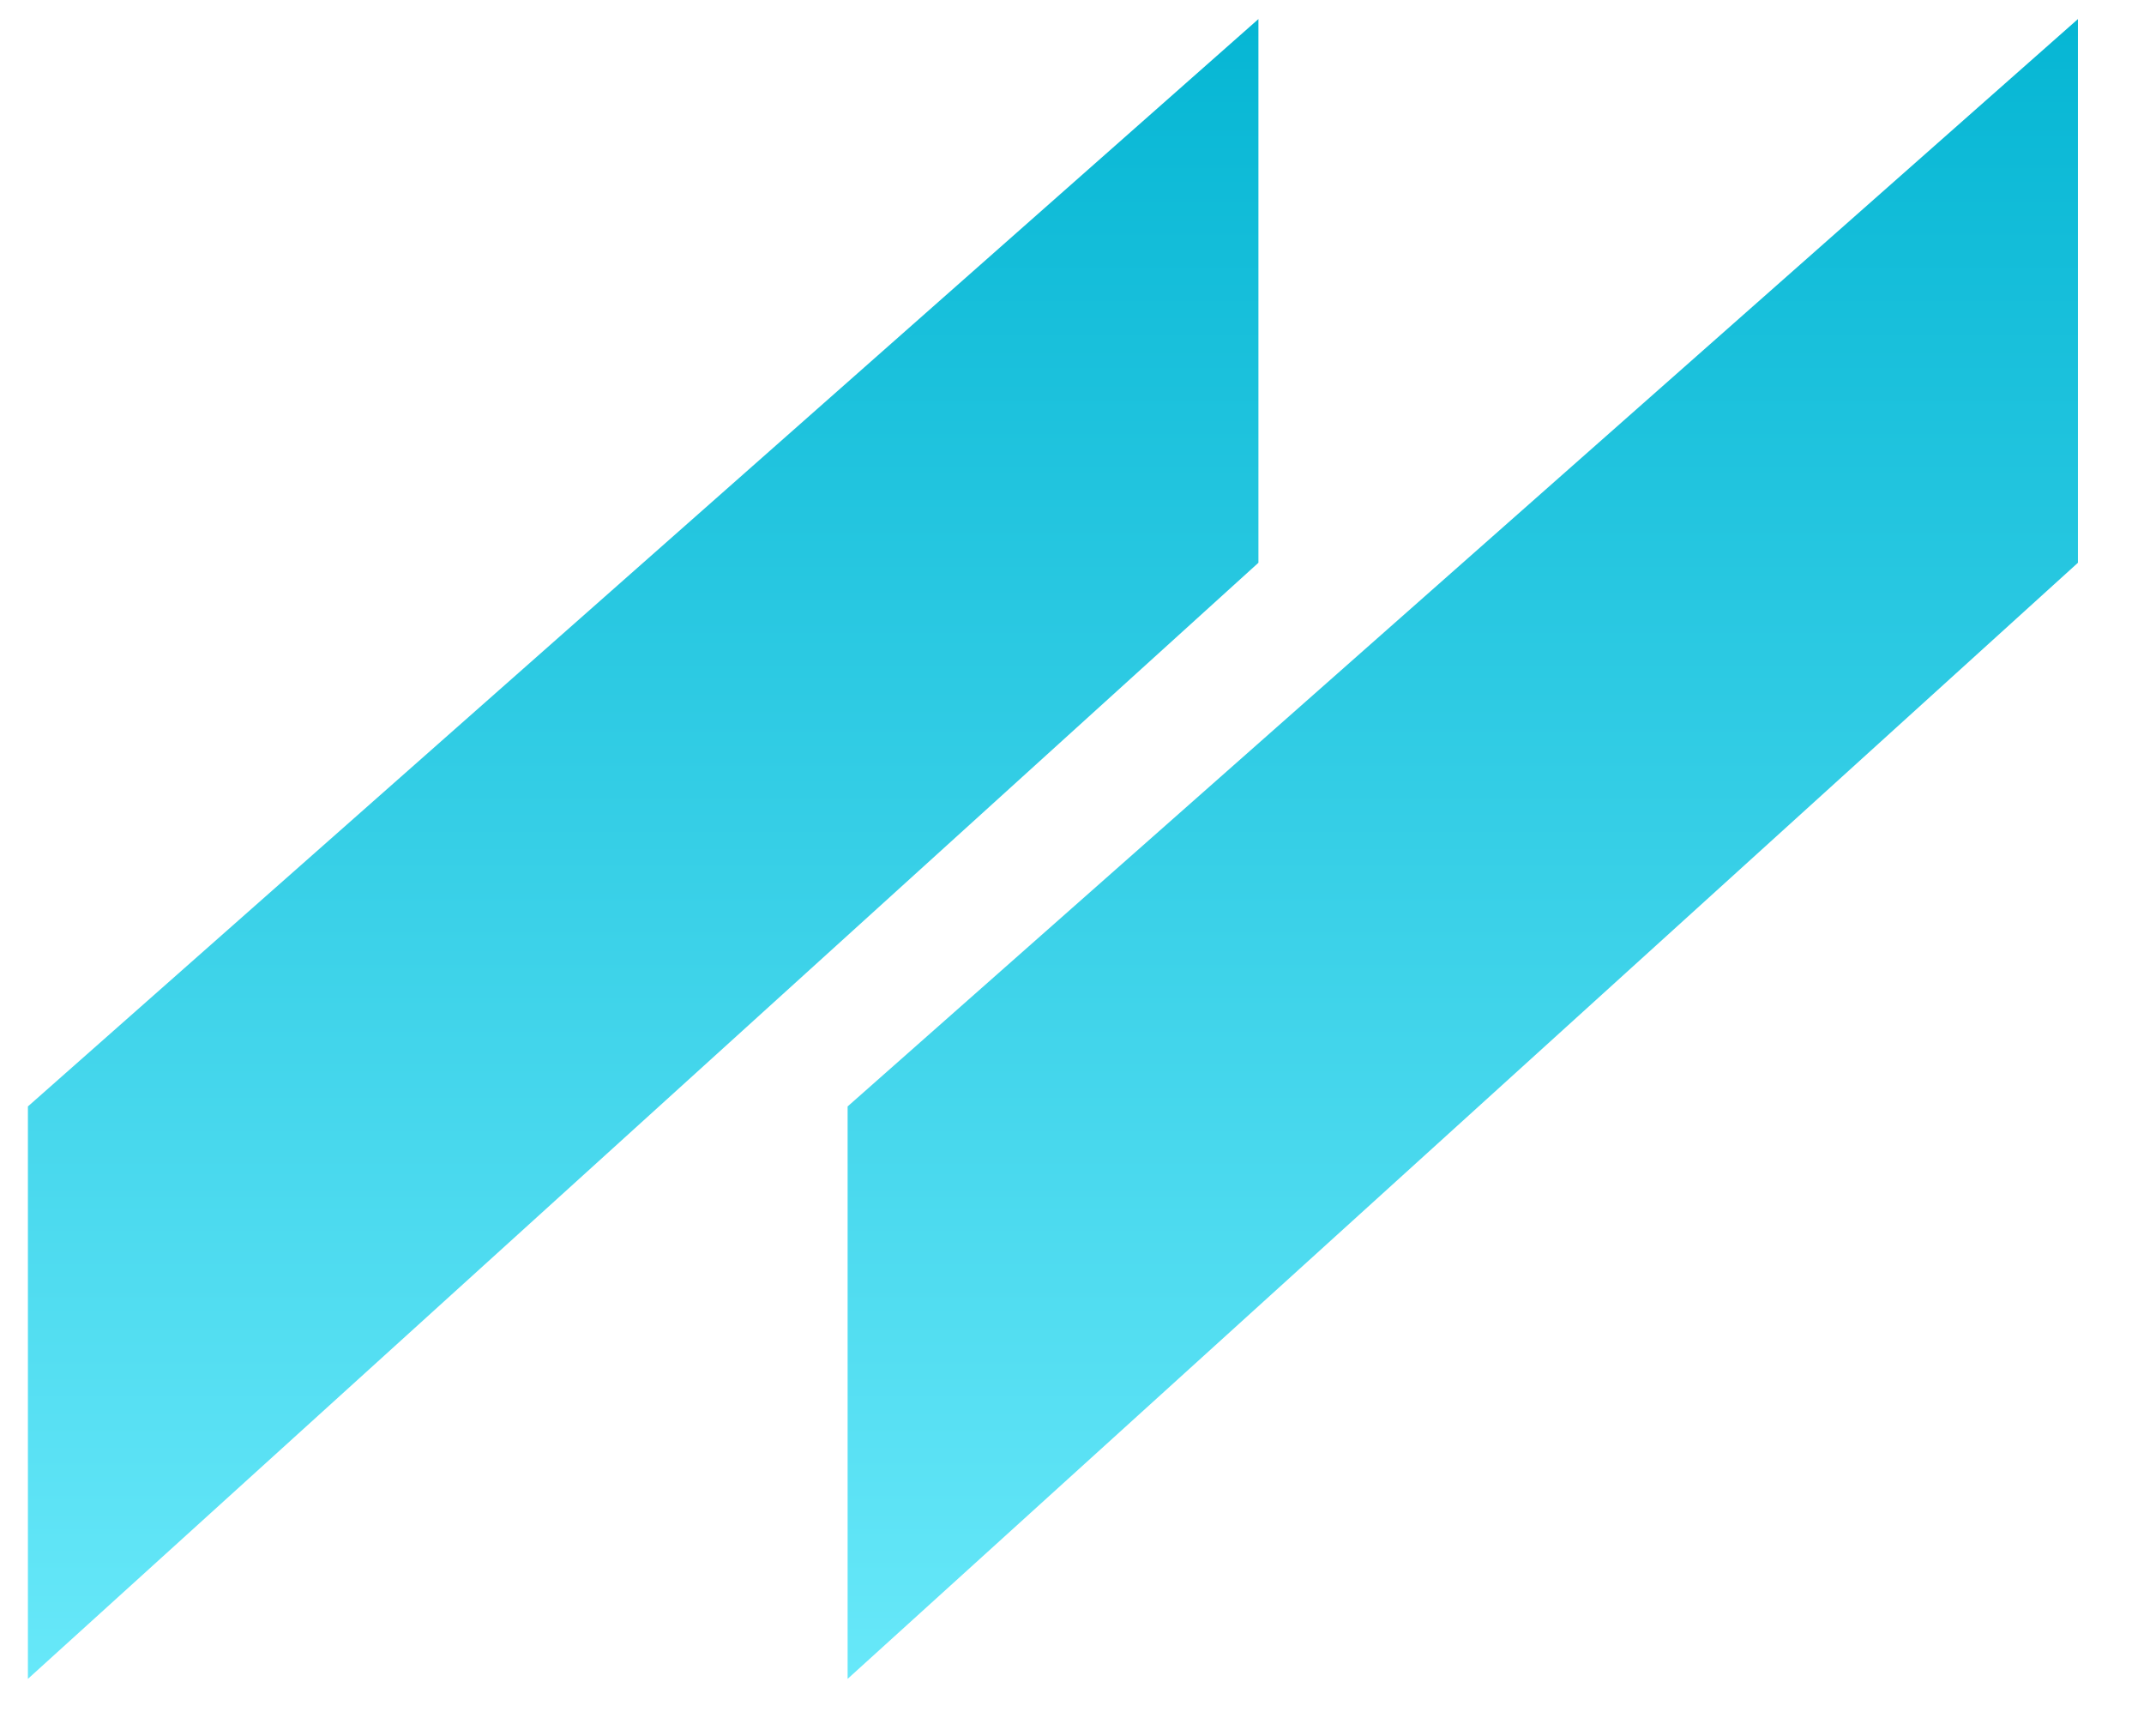
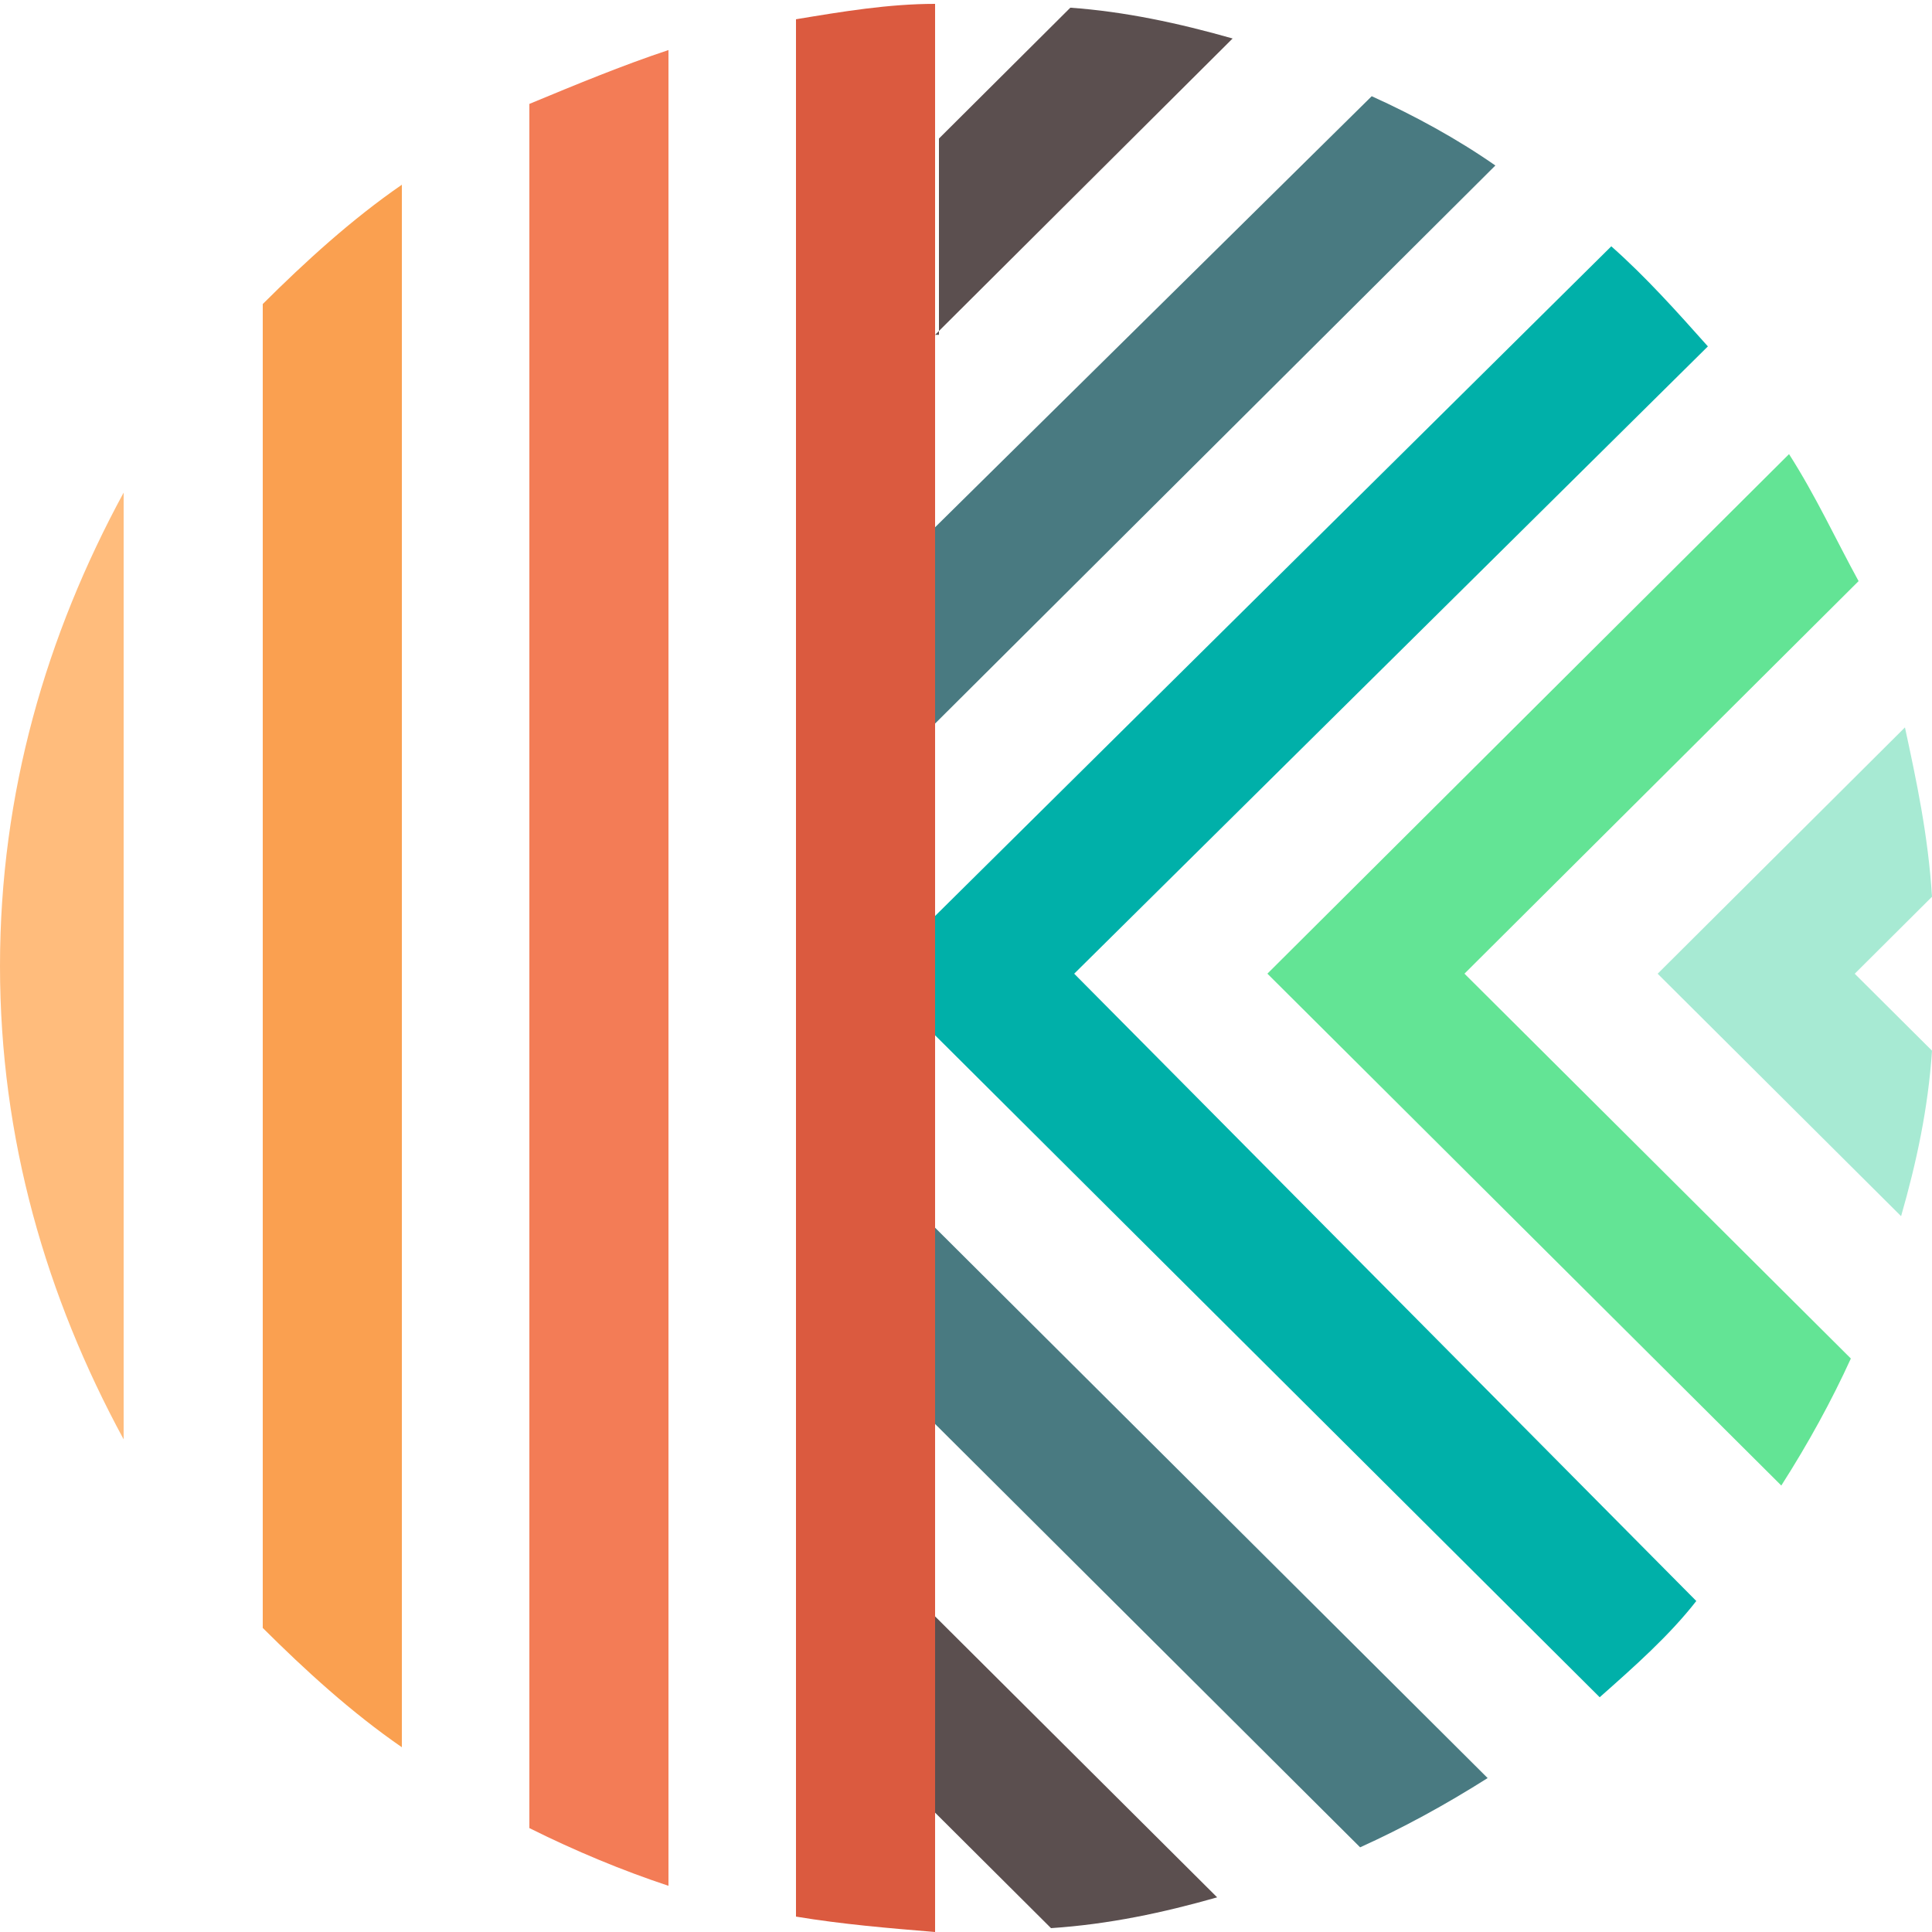
- <svg xmlns="http://www.w3.org/2000/svg" xmlns:xlink="http://www.w3.org/1999/xlink" version="1.1" preserveAspectRatio="xMidYMid meet" viewBox="344.564 330.278 111.737 91.218" width="53.87" height="43.61">
-   <defs>
-     <path d="M453.3 331.28L453.3 359.85L388.64 418.5L388.64 388.42L453.3 331.28Z" id="aFZf6T5ED" />
-     <linearGradient id="gradientb2ThqnP5Op" gradientUnits="userSpaceOnUse" x1="420.97" y1="331.28" x2="420.97" y2="418.5">
-       <stop style="stop-color: #06b6d4;stop-opacity: 1" offset="0%" />
-       <stop style="stop-color: #67e8f9;stop-opacity: 1" offset="100%" />
-     </linearGradient>
-     <path d="M410.23 331.28L410.23 359.85L345.56 418.5L345.56 388.42L410.23 331.28Z" id="a9fehgwfM" />
-     <linearGradient id="gradientk1wNV9Ostb" gradientUnits="userSpaceOnUse" x1="377.89" y1="331.28" x2="377.89" y2="418.5">
-       <stop style="stop-color: #06b6d4;stop-opacity: 1" offset="0%" />
-       <stop style="stop-color: #67e8f9;stop-opacity: 1" offset="100%" />
-     </linearGradient>
-   </defs>
-   <g>
-     <g>
-       <use xlink:href="#aFZf6T5ED" opacity="1" fill="url(#gradientb2ThqnP5Op)" />
-     </g>
-     <g>
-       <use xlink:href="#a9fehgwfM" opacity="1" fill="url(#gradientk1wNV9Ostb)" />
-     </g>
-   </g>
+ <svg xmlns="http://www.w3.org/2000/svg" width="65" height="65" viewBox="0 0 65 65" fill="none">
+   <path d="M49.27 32.758L62.27 45.706C61.62 47.131 60.84 48.555 59.93 49.979L42.64 32.758L60.19 15.278C61.1 16.703 61.75 18.127 62.53 19.551L49.27 32.758Z" fill="#63E495" />
+   <path d="M31.46 60.985L35.36 64.87C37.31 64.74 39.13 64.352 40.95 63.834L31.46 54.382V60.985Z" fill="#5B4F4F" />
+   <path d="M31.46 24.343L50.31 5.568C49.01 4.662 47.58 3.885 46.15 3.237L31.46 17.739V24.343Z" fill="#497A81" />
+   <path d="M31.46 11.265L41.47 1.295C39.65 0.777 37.83 0.388 36.01 0.259L31.59 4.661V11.265H31.46Z" fill="#5B4F4F" />
+   <path d="M31.46 47.908L45.76 62.151C47.19 61.504 48.62 60.727 50.05 59.821L31.46 41.305V47.908Z" fill="#497A81" />
+   <path d="M57.46 11.654C56.42 10.488 55.38 9.323 54.21 8.287L31.46 30.817V34.831L53.82 57.102C54.99 56.066 56.16 55.03 57.07 53.864L36.14 32.759L57.46 11.654Z" fill="#00B0A9" />
+   <path d="M31.46 0.13C29.9 0.13 28.34 0.389 26.78 0.648V64.482C28.34 64.741 29.9 64.871 31.46 65V60.986V54.512V48.038V41.564V35.09V31.076V24.602V18.128V11.654V5.05V0.13Z" fill="#DB5A3F" />
+   <path d="M62.4 32.76L65 35.349C64.87 37.291 64.48 39.104 63.96 40.917L55.77 32.76L64.09 24.473C64.48 26.285 64.87 28.098 65 30.17L62.4 32.76Z" fill="#A7EAD3" />
+   <path d="M4.16 16.573V48.426C1.56 43.635 0 38.326 0 32.499C0 26.673 1.56 21.364 4.16 16.573Z" fill="#FFBC7C" />
+   <path d="M13.52 6.215V58.784C11.83 57.619 10.27 56.195 8.84 54.77V10.229C10.27 8.804 11.83 7.38 13.52 6.215Z" fill="#FAA050" />
+   <path d="M22.49 1.684V63.446C20.93 62.928 19.37 62.281 17.81 61.504V3.496C19.37 2.849 20.93 2.202 22.49 1.684Z" fill="#F37C56" />
</svg>
